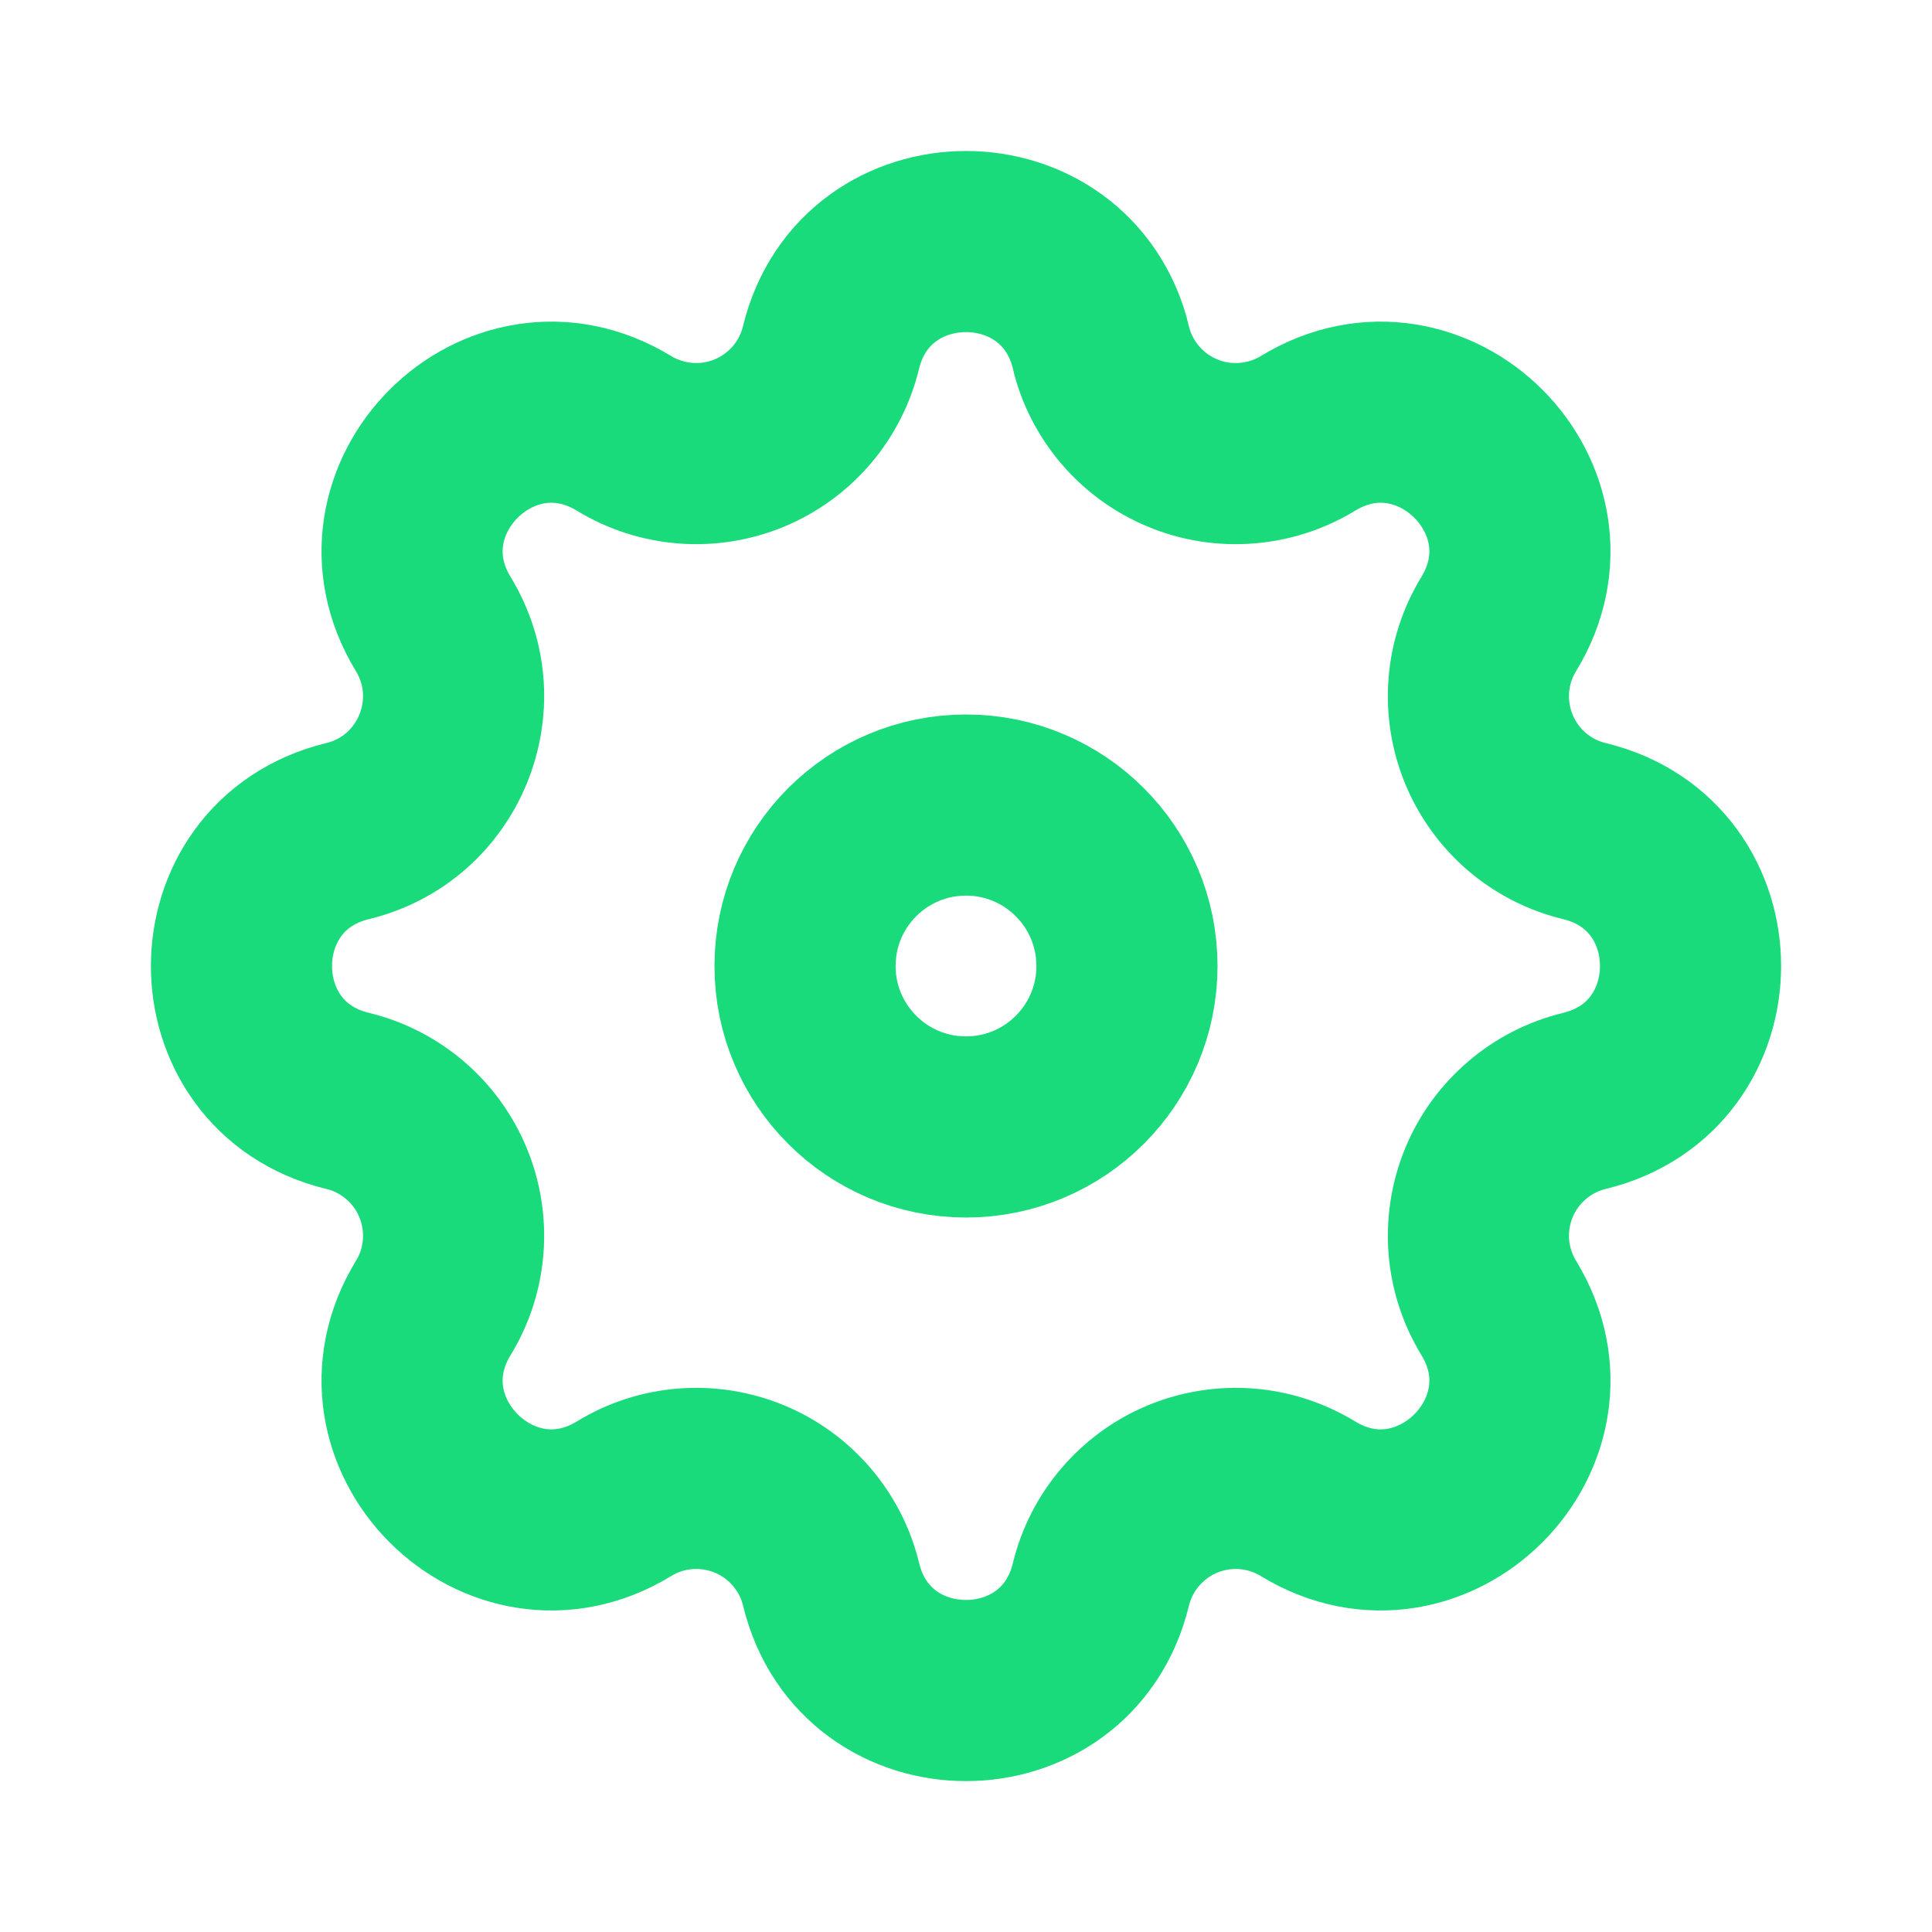
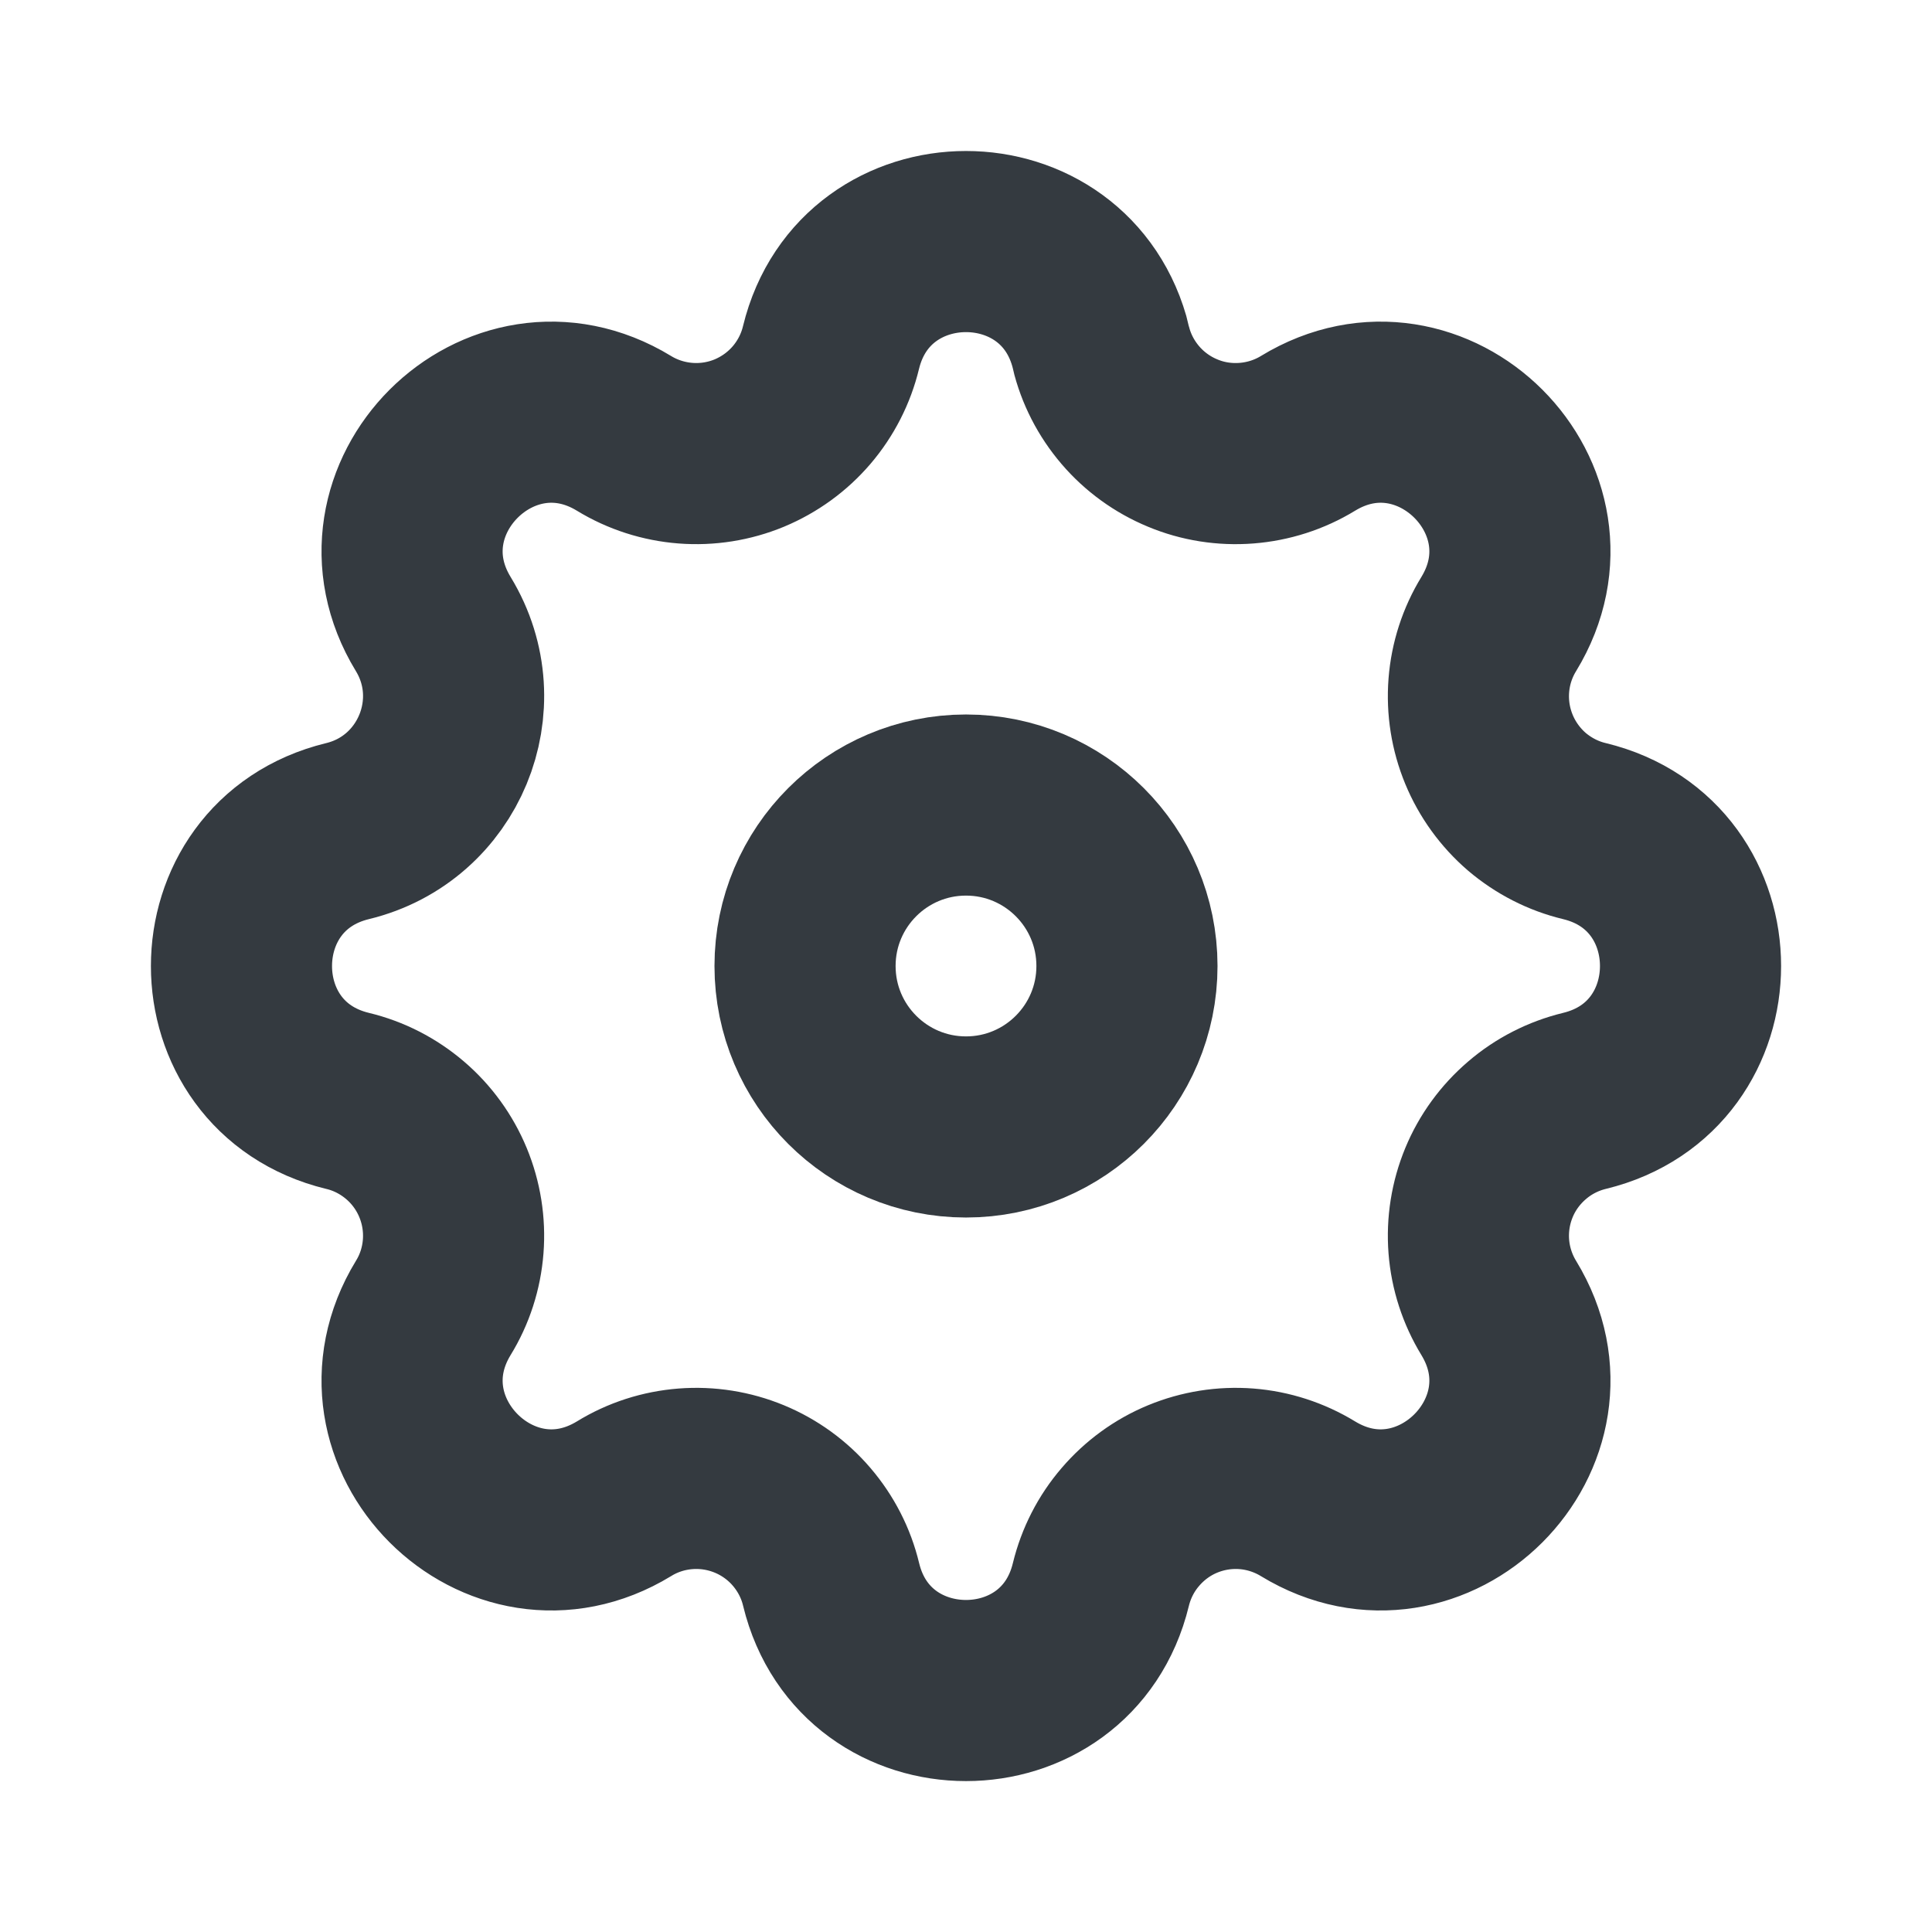
<svg xmlns="http://www.w3.org/2000/svg" width="16" height="16" viewBox="0 0 16 16" fill="none">
  <g id="settings">
    <g id="Icon">
-       <path fill-rule="evenodd" clip-rule="evenodd" d="M9.118 2.878C8.833 1.708 7.167 1.708 6.882 2.878C6.84 3.053 6.756 3.217 6.639 3.354C6.521 3.492 6.373 3.599 6.206 3.669C6.039 3.738 5.858 3.767 5.677 3.753C5.497 3.739 5.322 3.683 5.168 3.589C4.139 2.962 2.961 4.139 3.588 5.168C3.993 5.833 3.634 6.7 2.878 6.883C1.707 7.168 1.707 8.833 2.878 9.117C3.054 9.159 3.217 9.243 3.355 9.361C3.492 9.478 3.6 9.627 3.669 9.794C3.738 9.961 3.767 10.142 3.753 10.323C3.739 10.503 3.683 10.678 3.588 10.832C2.961 11.861 4.139 13.039 5.168 12.412C5.322 12.317 5.497 12.261 5.677 12.247C5.858 12.233 6.039 12.262 6.206 12.331C6.373 12.4 6.522 12.508 6.639 12.645C6.757 12.783 6.841 12.946 6.883 13.122C7.167 14.293 8.833 14.293 9.117 13.122C9.16 12.946 9.243 12.783 9.361 12.646C9.479 12.508 9.627 12.4 9.794 12.331C9.961 12.262 10.142 12.233 10.323 12.247C10.503 12.261 10.678 12.318 10.832 12.412C11.861 13.039 13.039 11.861 12.412 10.832C12.318 10.678 12.261 10.503 12.247 10.323C12.233 10.142 12.262 9.961 12.331 9.794C12.4 9.627 12.508 9.479 12.646 9.361C12.783 9.243 12.946 9.16 13.122 9.117C14.293 8.833 14.293 7.167 13.122 6.883C12.946 6.841 12.783 6.757 12.645 6.64C12.508 6.522 12.4 6.373 12.331 6.206C12.262 6.039 12.233 5.858 12.247 5.677C12.261 5.497 12.317 5.323 12.412 5.168C13.039 4.139 11.861 2.962 10.832 3.589C10.678 3.683 10.503 3.739 10.323 3.753C10.142 3.767 9.961 3.739 9.794 3.669C9.627 3.6 9.478 3.492 9.361 3.355C9.243 3.217 9.159 3.054 9.117 2.878L9.118 2.878Z" stroke="#19DB7B" stroke-width="1.5" />
-       <path d="M9.333 8C9.333 8.736 8.736 9.333 8 9.333C7.264 9.333 6.667 8.736 6.667 8C6.667 7.264 7.264 6.667 8 6.667C8.736 6.667 9.333 7.264 9.333 8Z" stroke="#19DB7B" stroke-width="1.5" />
+       <path fill-rule="evenodd" clip-rule="evenodd" d="M9.118 2.878C8.833 1.708 7.167 1.708 6.882 2.878C6.84 3.053 6.756 3.217 6.639 3.354C6.521 3.492 6.373 3.599 6.206 3.669C6.039 3.738 5.858 3.767 5.677 3.753C5.497 3.739 5.322 3.683 5.168 3.589C4.139 2.962 2.961 4.139 3.588 5.168C3.993 5.833 3.634 6.7 2.878 6.883C1.707 7.168 1.707 8.833 2.878 9.117C3.054 9.159 3.217 9.243 3.355 9.361C3.492 9.478 3.6 9.627 3.669 9.794C3.738 9.961 3.767 10.142 3.753 10.323C3.739 10.503 3.683 10.678 3.588 10.832C2.961 11.861 4.139 13.039 5.168 12.412C5.322 12.317 5.497 12.261 5.677 12.247C5.858 12.233 6.039 12.262 6.206 12.331C6.373 12.4 6.522 12.508 6.639 12.645C6.757 12.783 6.841 12.946 6.883 13.122C7.167 14.293 8.833 14.293 9.117 13.122C9.16 12.946 9.243 12.783 9.361 12.646C9.479 12.508 9.627 12.4 9.794 12.331C9.961 12.262 10.142 12.233 10.323 12.247C10.503 12.261 10.678 12.318 10.832 12.412C11.861 13.039 13.039 11.861 12.412 10.832C12.318 10.678 12.261 10.503 12.247 10.323C12.233 10.142 12.262 9.961 12.331 9.794C12.4 9.627 12.508 9.479 12.646 9.361C12.783 9.243 12.946 9.16 13.122 9.117C14.293 8.833 14.293 7.167 13.122 6.883C12.946 6.841 12.783 6.757 12.645 6.64C12.508 6.522 12.4 6.373 12.331 6.206C12.262 6.039 12.233 5.858 12.247 5.677C12.261 5.497 12.317 5.323 12.412 5.168C13.039 4.139 11.861 2.962 10.832 3.589C10.678 3.683 10.503 3.739 10.323 3.753C10.142 3.767 9.961 3.739 9.794 3.669C9.627 3.6 9.478 3.492 9.361 3.355C9.243 3.217 9.159 3.054 9.117 2.878L9.118 2.878Z" stroke="#343A40" stroke-width="1.5" />
+       <path d="M9.333 8C9.333 8.736 8.736 9.333 8 9.333C7.264 9.333 6.667 8.736 6.667 8C6.667 7.264 7.264 6.667 8 6.667C8.736 6.667 9.333 7.264 9.333 8Z" stroke="#343A40" stroke-width="1.5" />
    </g>
  </g>
</svg>
